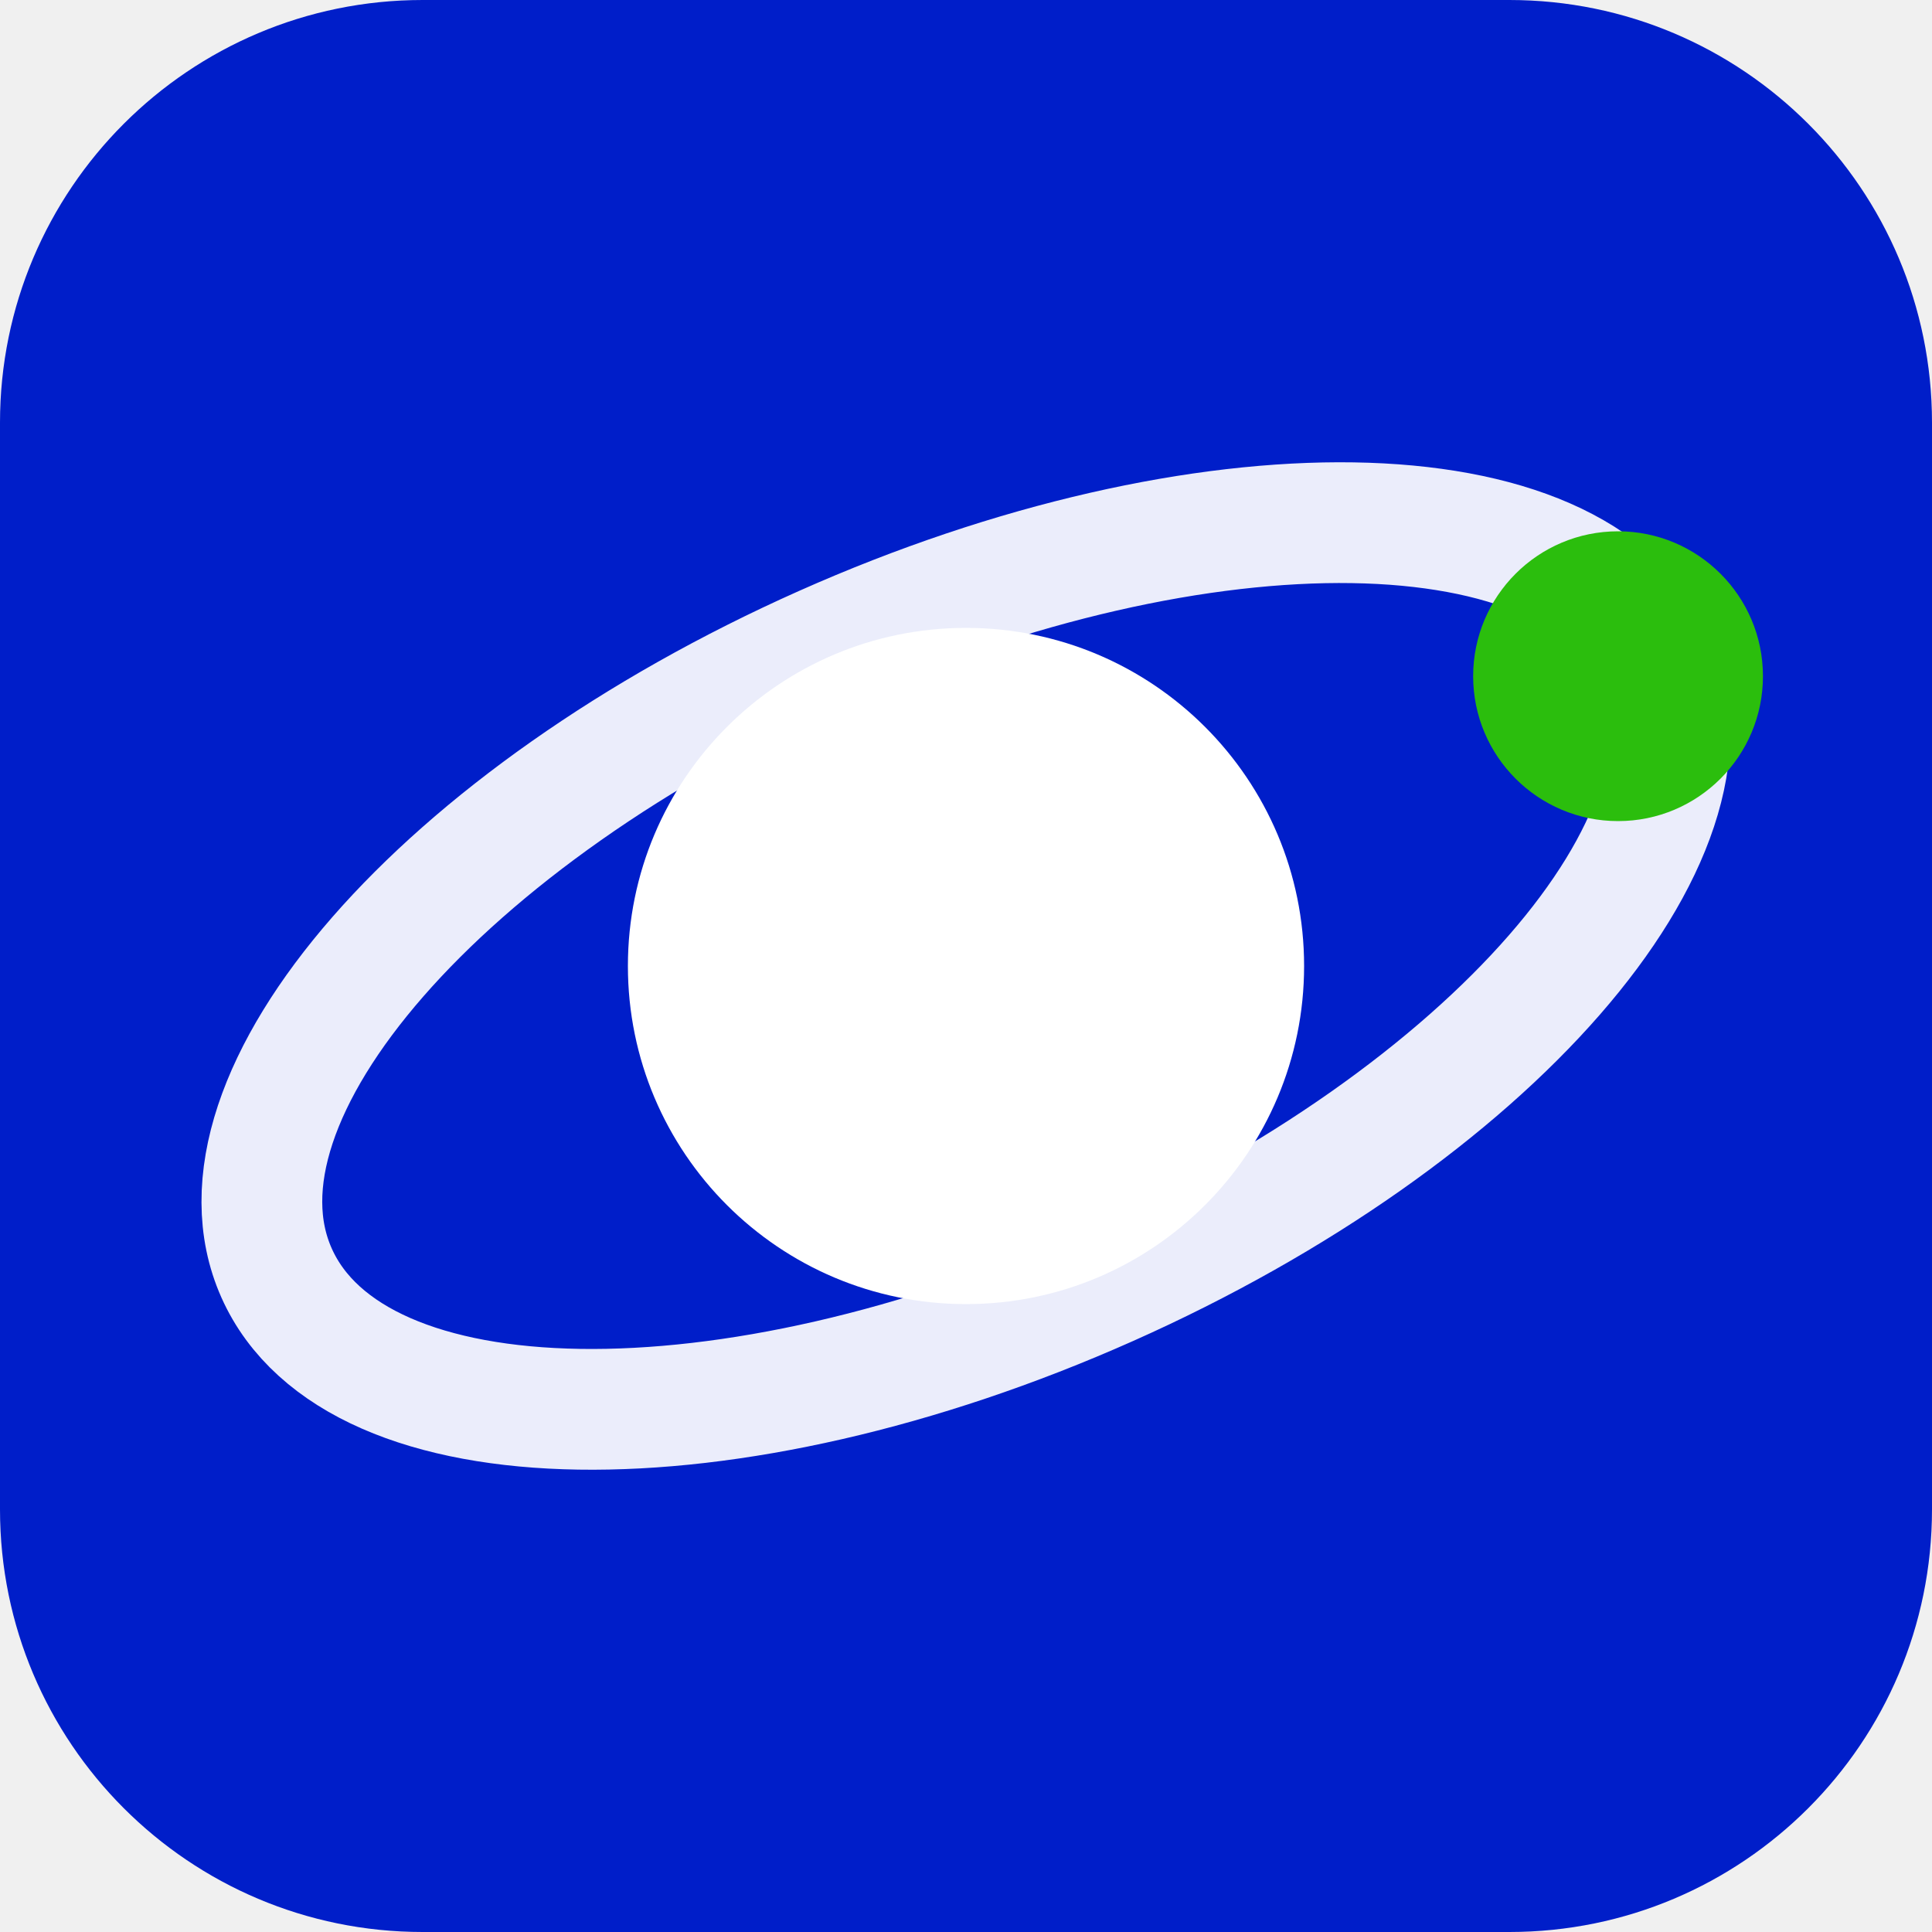
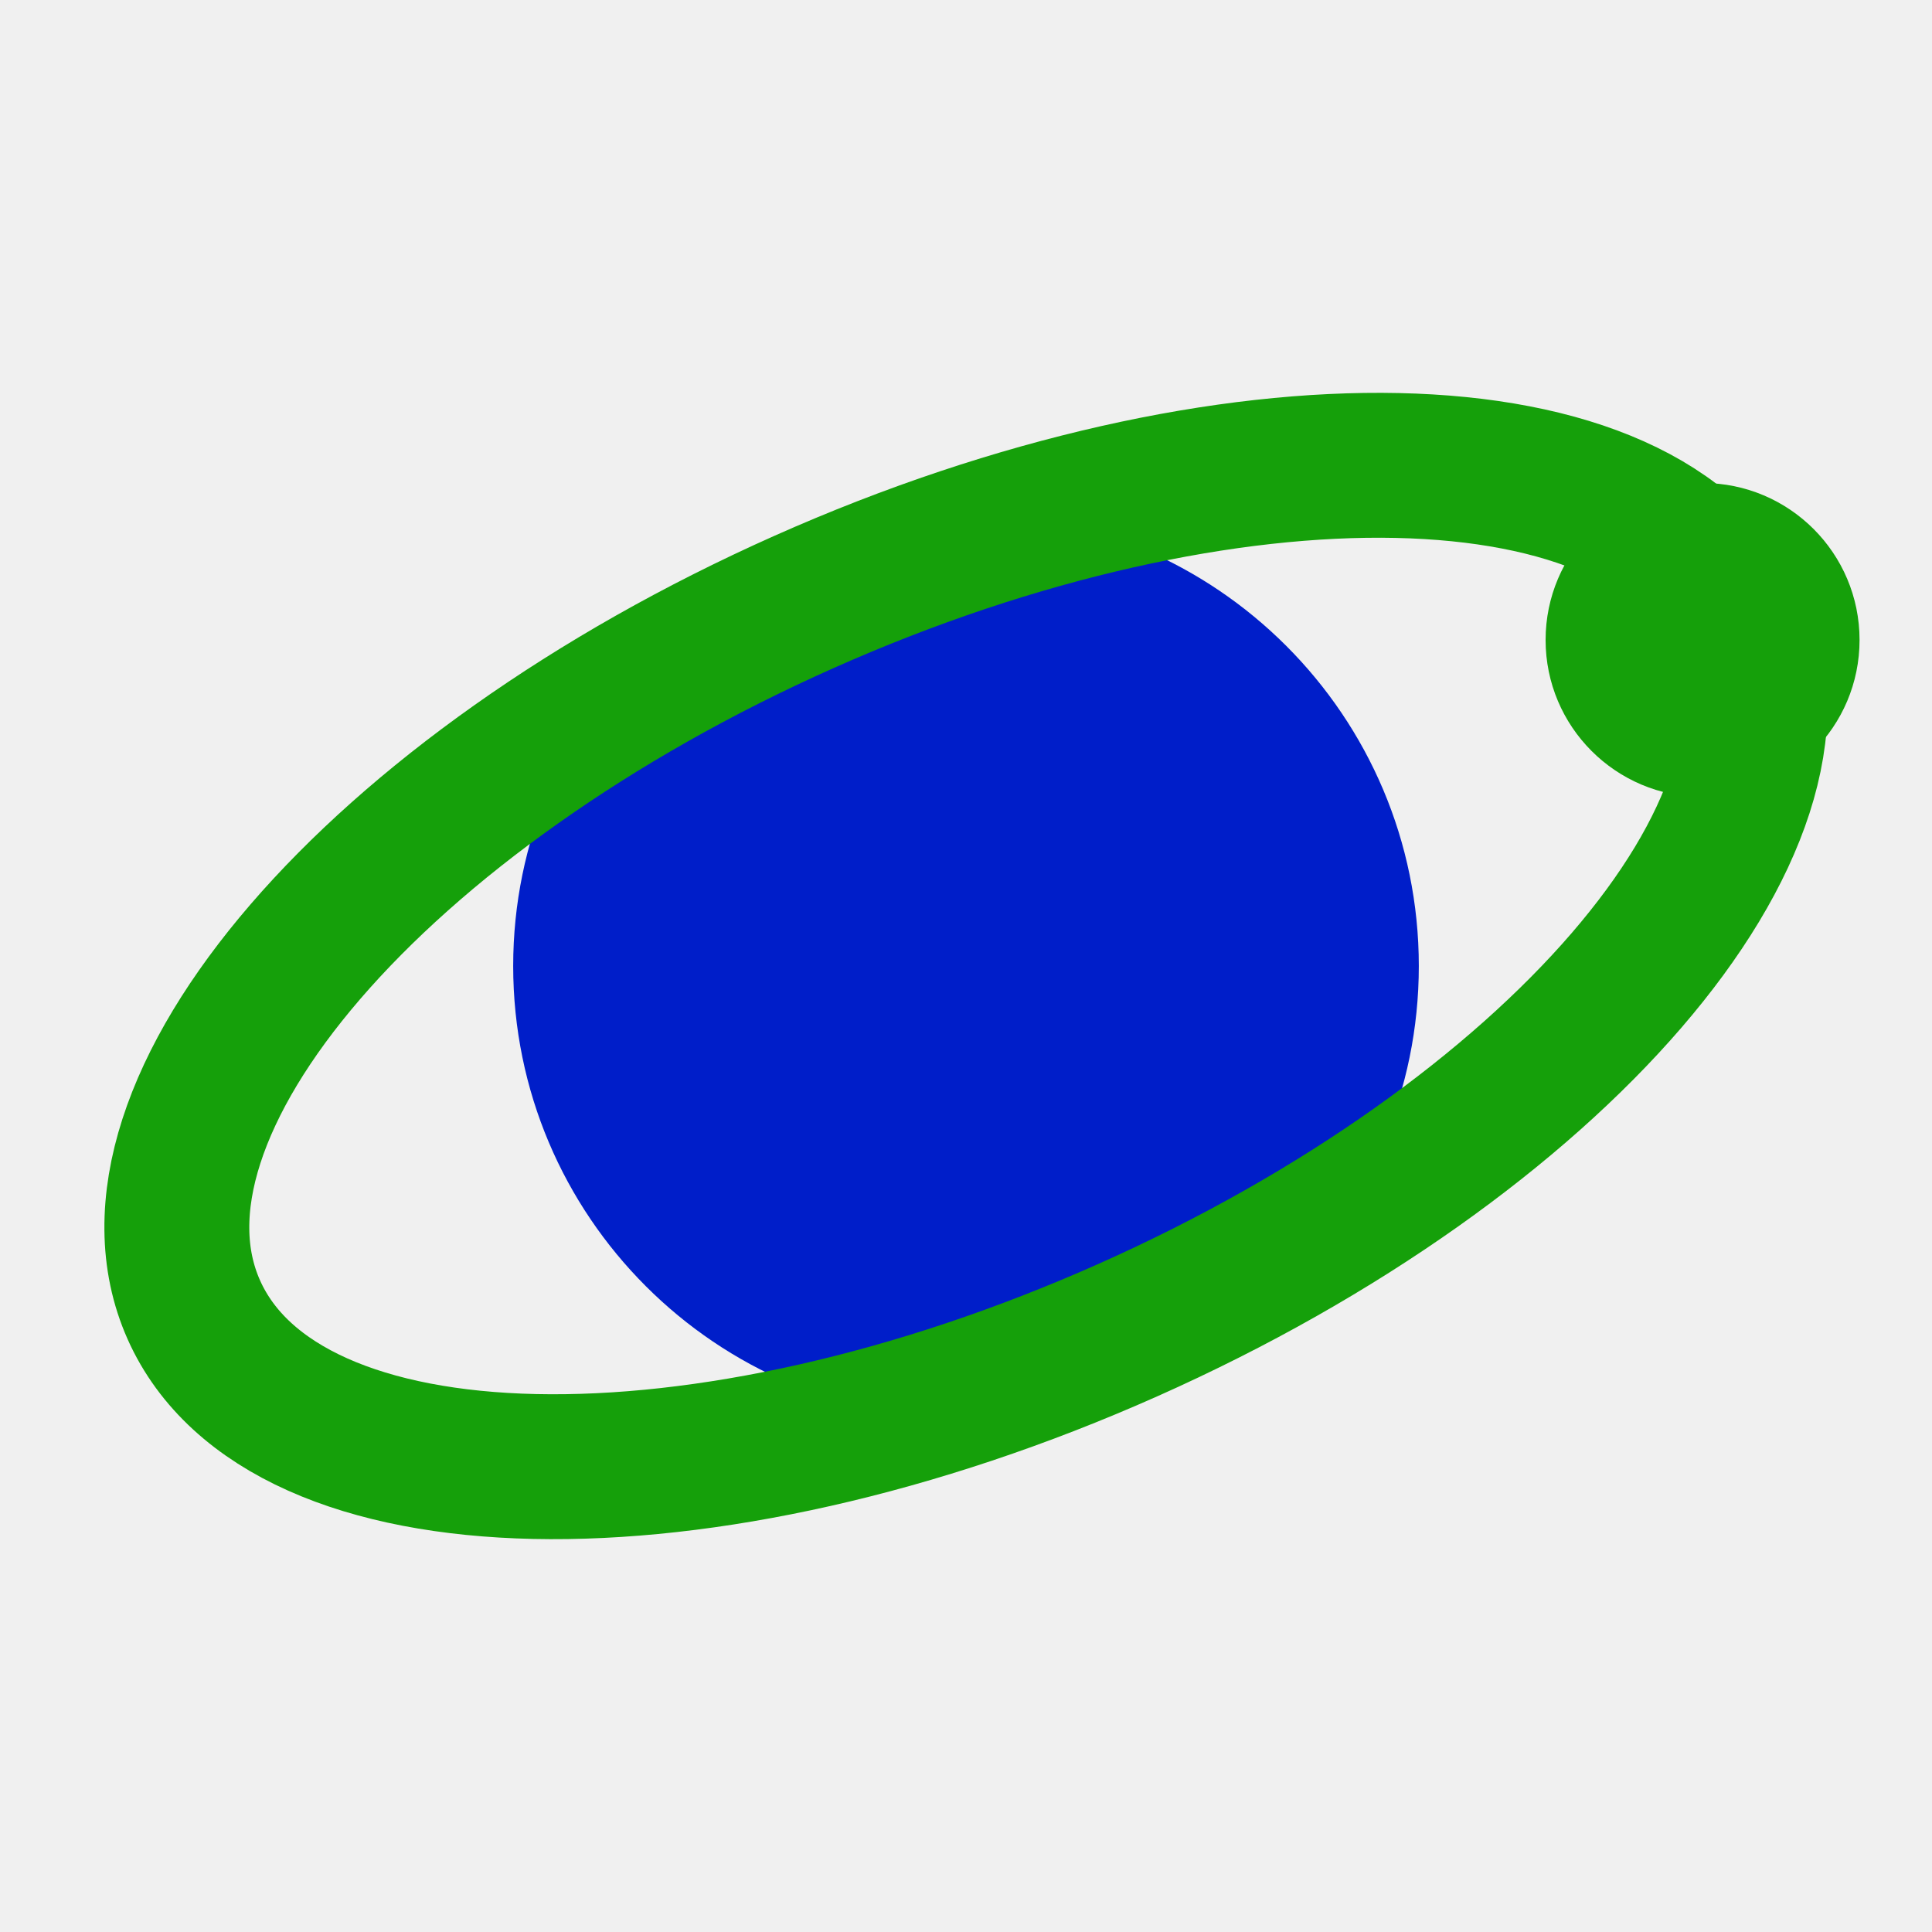
<svg xmlns="http://www.w3.org/2000/svg" viewBox="0 0 32 32">
-   <rect width="32" height="32" rx="7" fill="#001EC9" />
-   <circle cx="16" cy="16" r="5.6" fill="#ffffff" />
+   <circle cx="16" cy="16" r="7.5" fill="#001EC9" />
  <g transform="rotate(-24 16 16)">
-     <ellipse cx="16" cy="16" rx="12.5" ry="5.8" fill="none" stroke="#ffffff" stroke-width="2" opacity="0.92" />
+     <ellipse cx="16" cy="16" rx="14" ry="6.6" fill="none" stroke="#15A00A" stroke-width="2.4" />
  </g>
-   <circle cx="26.8" cy="11.2" r="2.4" fill="#2BBE0D" />
+   <circle cx="28.2" cy="10.6" r="2.6" fill="#15A00A" />
</svg>
